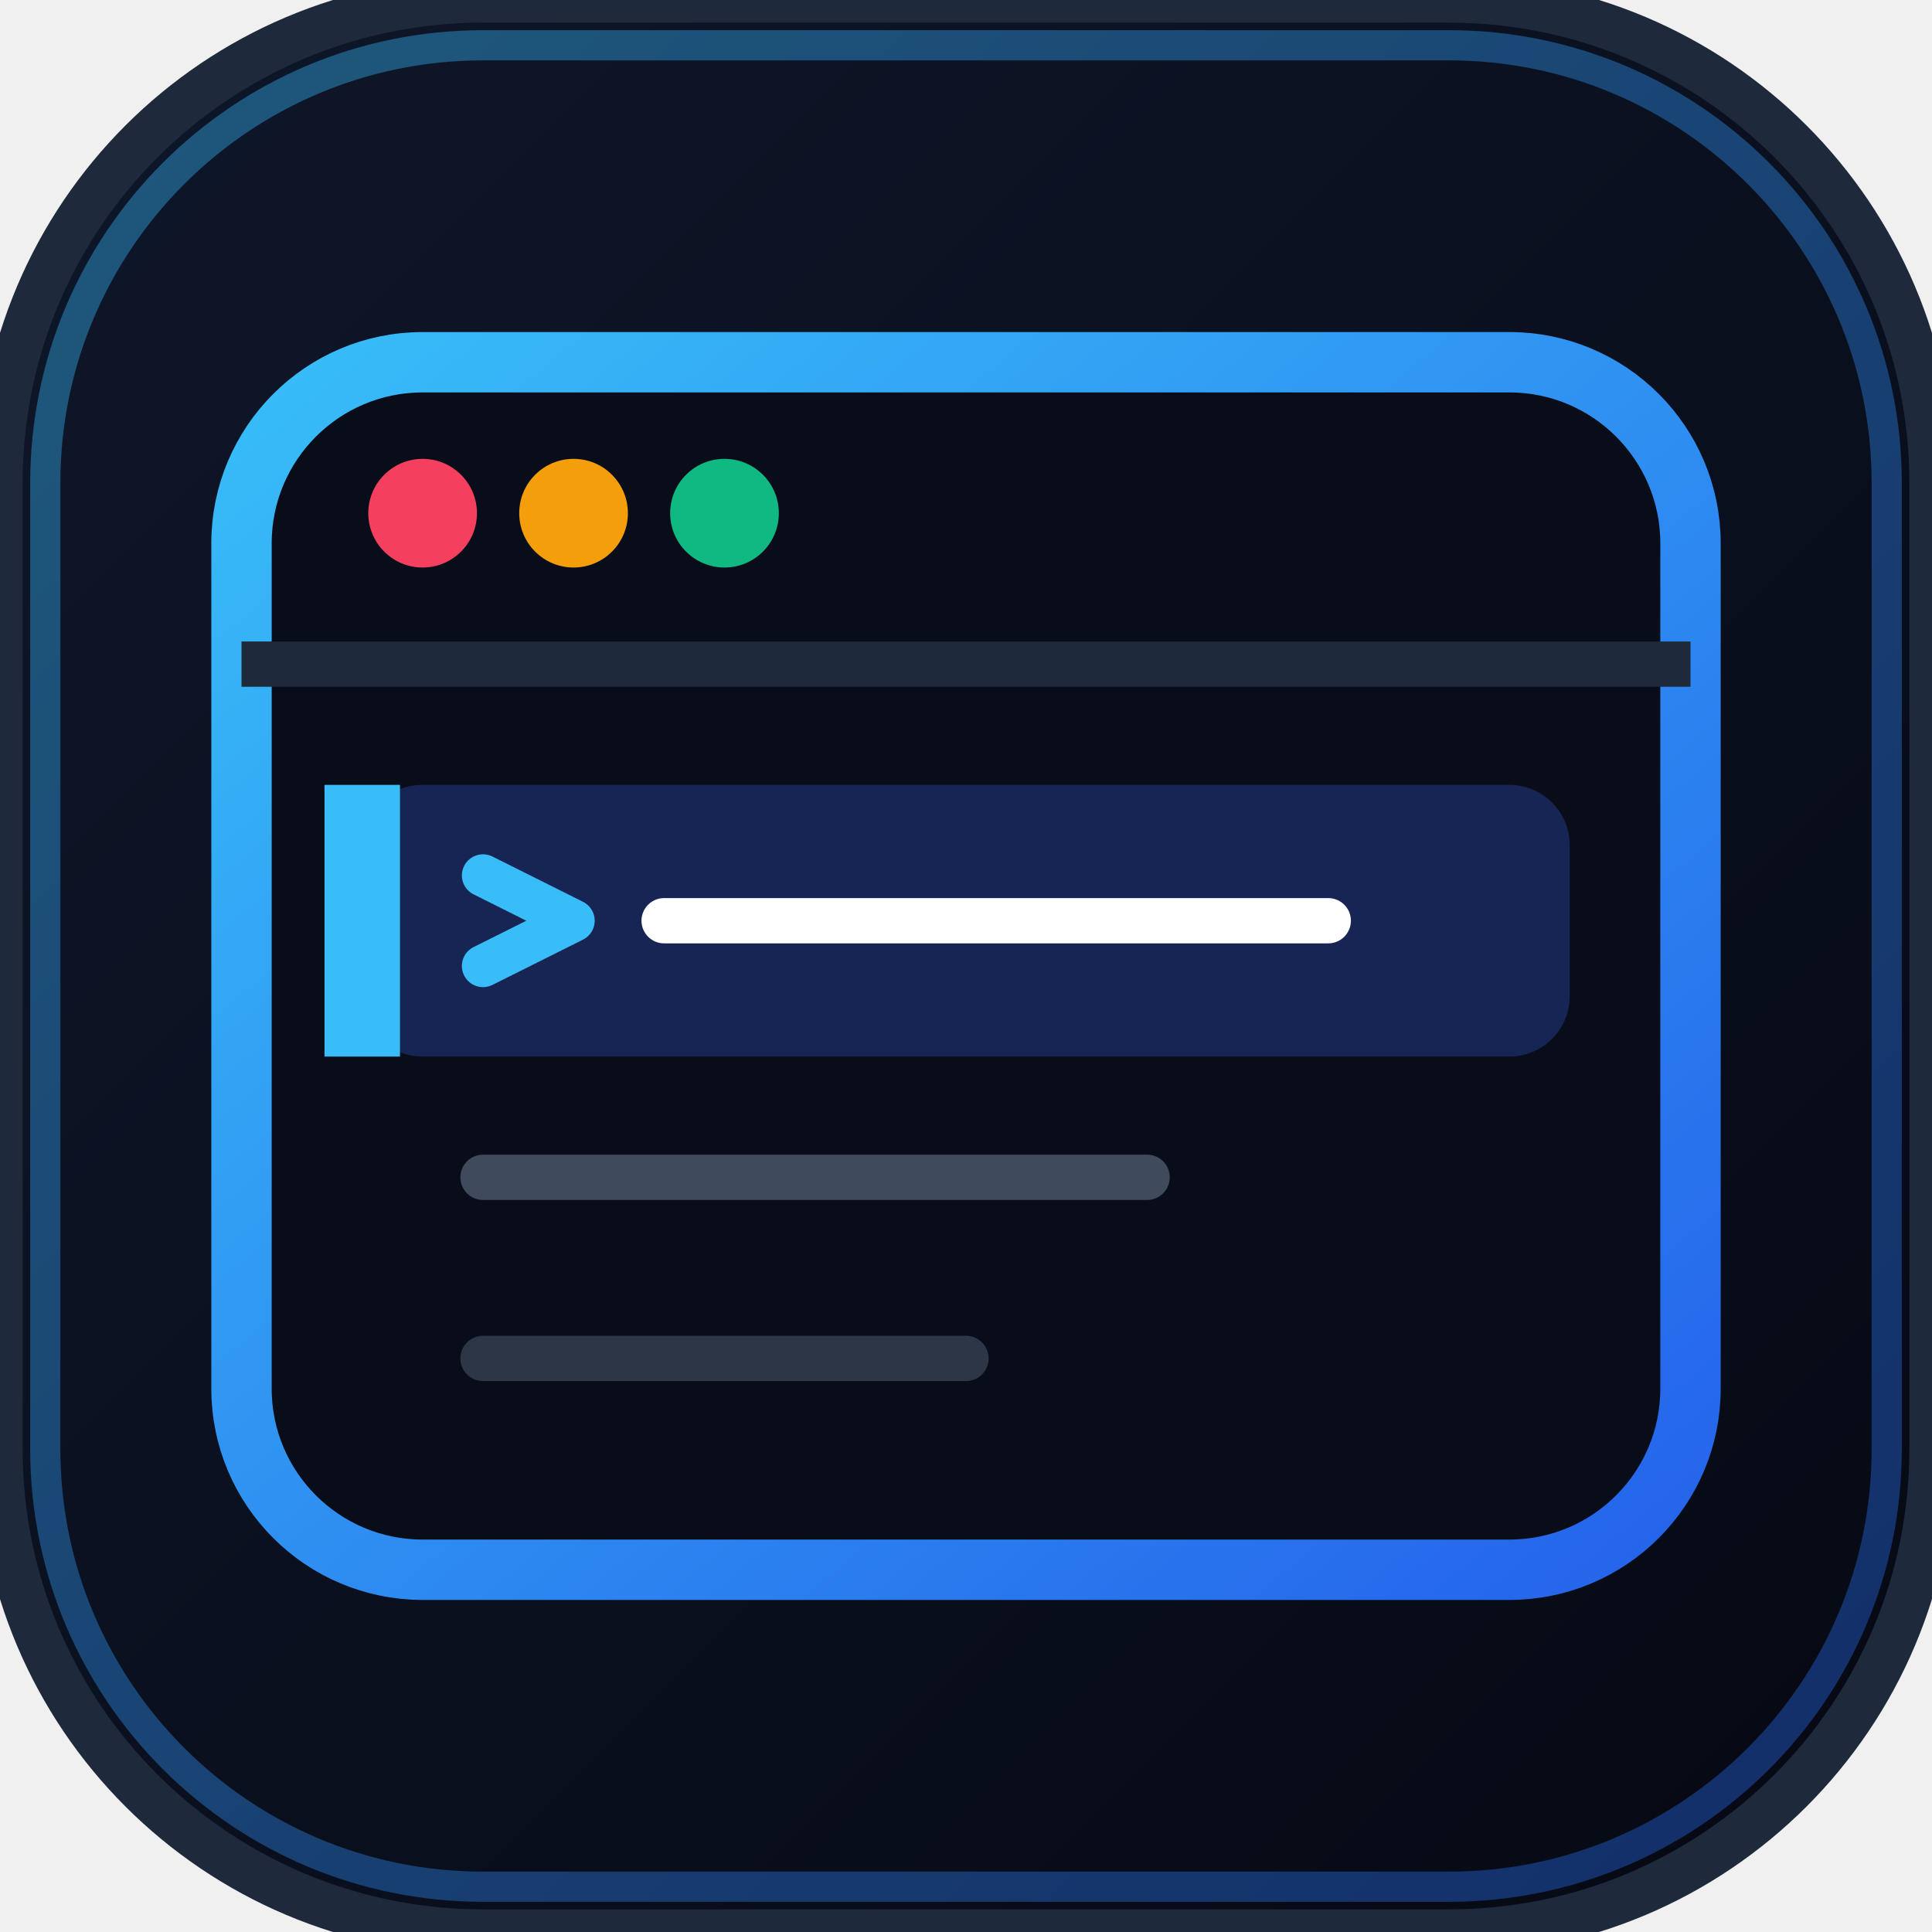
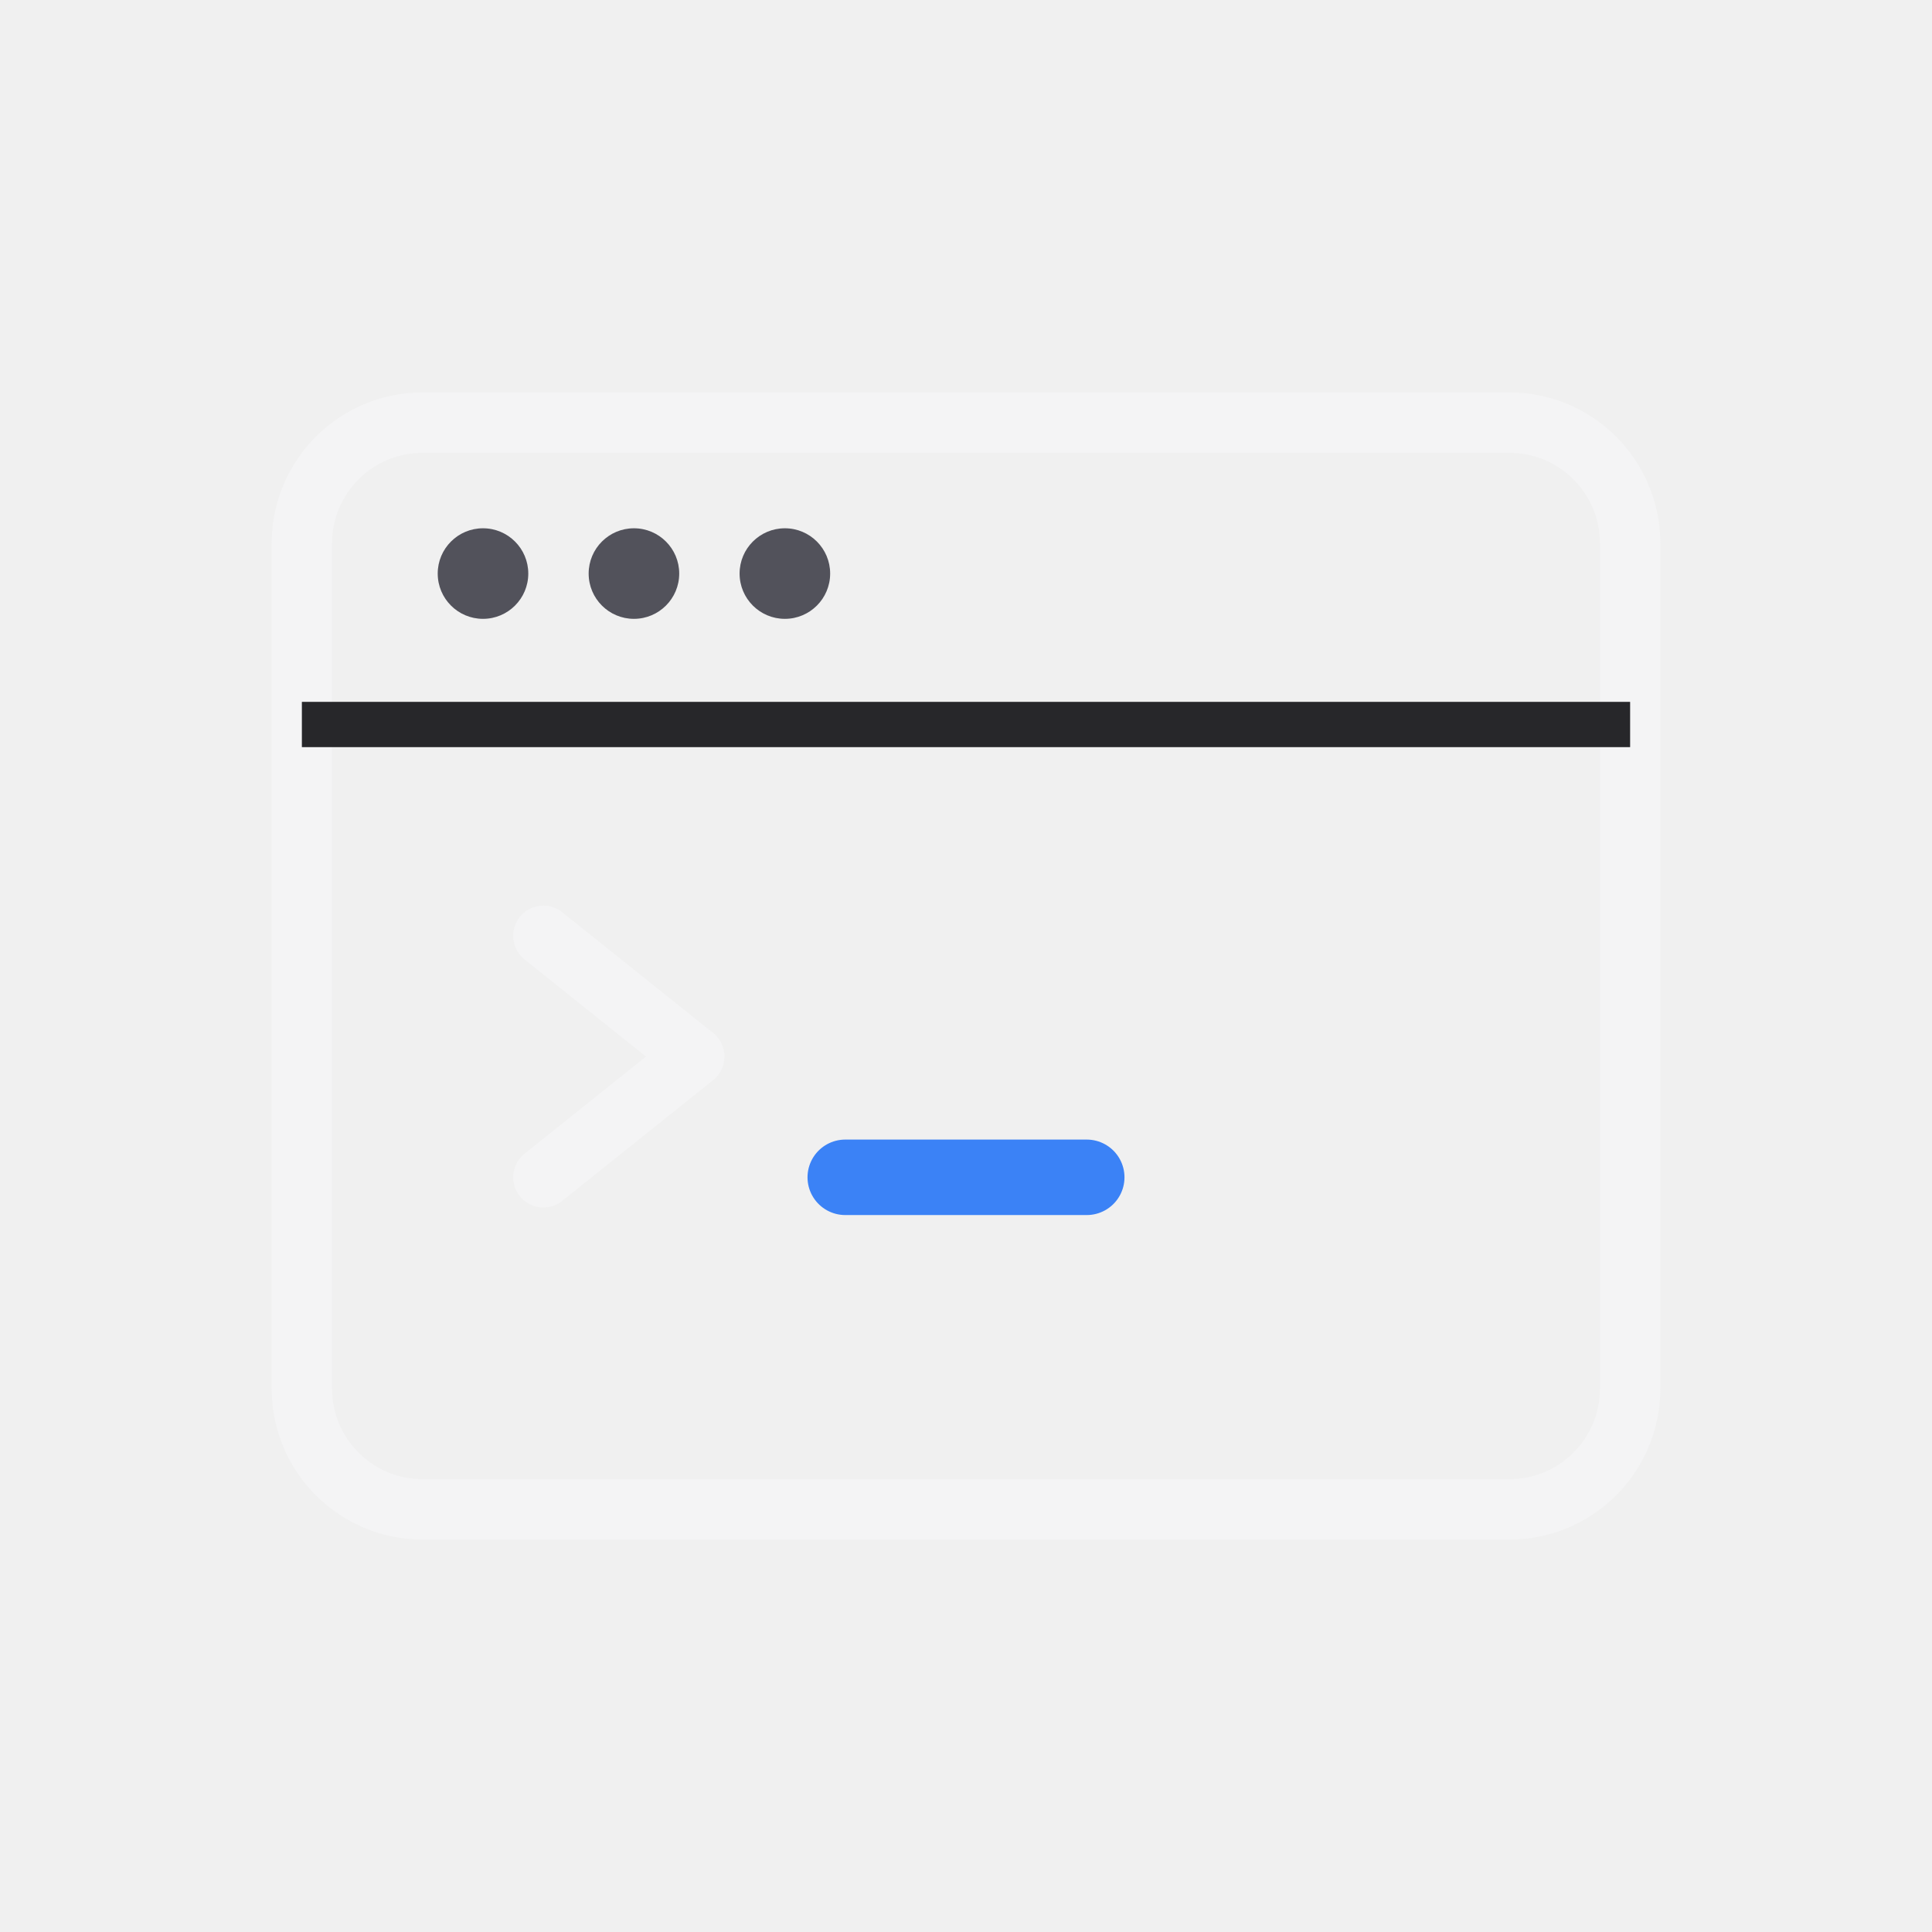
- <svg xmlns="http://www.w3.org/2000/svg" viewBox="0 0 64 64" width="64" height="64">
-   <defs>
-     <linearGradient id="bg-tui" x1="0%" y1="0%" x2="100%" y2="100%">
-       <stop offset="0%" stop-color="#0e172a" />
-       <stop offset="100%" stop-color="#060913" />
-     </linearGradient>
-     <linearGradient id="cyan-blue-tui" x1="0%" y1="0%" x2="100%" y2="100%">
-       <stop offset="0%" stop-color="#38bdf8" />
-       <stop offset="100%" stop-color="#2563eb" />
-     </linearGradient>
-   </defs>
-   <rect width="64" height="64" rx="16" fill="url(#bg-tui)" />
-   <rect width="64" height="64" rx="16" fill="none" stroke="#1e293b" stroke-width="1.5" />
-   <rect x="1.5" y="1.5" width="61" height="61" rx="14.5" fill="none" stroke="url(#cyan-blue-tui)" stroke-width="1" stroke-opacity="0.4" />
-   <rect x="8" y="12" width="48" height="40" rx="6" fill="#080d19" stroke="url(#cyan-blue-tui)" stroke-width="2" />
-   <line x1="8" y1="22" x2="56" y2="22" stroke="#1e293b" stroke-width="1.5" />
-   <circle cx="14" cy="17" r="1.8" fill="#f43f5e" />
-   <circle cx="19" cy="17" r="1.8" fill="#f59e0b" />
-   <circle cx="24" cy="17" r="1.8" fill="#10b981" />
-   <rect x="12" y="26" width="40" height="9" rx="2" fill="#172554" />
-   <line x1="12" y1="26" x2="12" y2="35" stroke="#38bdf8" stroke-width="2.5" />
-   <path d="M 16 29 L 19 30.5 L 16 32" fill="none" stroke="#38bdf8" stroke-width="1.4" stroke-linecap="round" stroke-linejoin="round" />
-   <line x1="22" y1="30.5" x2="44" y2="30.5" stroke="#ffffff" stroke-width="1.5" stroke-linecap="round" />
-   <line x1="16" y1="39" x2="38" y2="39" stroke="#64748b" stroke-width="1.5" stroke-linecap="round" stroke-opacity="0.6" />
-   <line x1="16" y1="45" x2="32" y2="45" stroke="#64748b" stroke-width="1.5" stroke-linecap="round" stroke-opacity="0.4" />
+ <svg xmlns="http://www.w3.org/2000/svg" viewBox="0 0 64 64" width="64" height="64" fill="none">
+   <rect x="10" y="14" width="44" height="36" rx="4" stroke="#f4f4f5" stroke-width="2" />
+   <line x1="10" y1="24" x2="54" y2="24" stroke="#27272a" stroke-width="1.5" />
+   <circle cx="16" cy="19" r="1.5" fill="#52525b" />
+   <circle cx="21" cy="19" r="1.5" fill="#52525b" />
+   <circle cx="26" cy="19" r="1.5" fill="#52525b" />
+   <path d="M 18 31 L 23 35 L 18 39" stroke="#f4f4f5" stroke-width="2" stroke-linecap="round" stroke-linejoin="round" />
+   <line x1="28" y1="39" x2="36" y2="39" stroke="#3b82f6" stroke-width="2.5" stroke-linecap="round" />
</svg>
